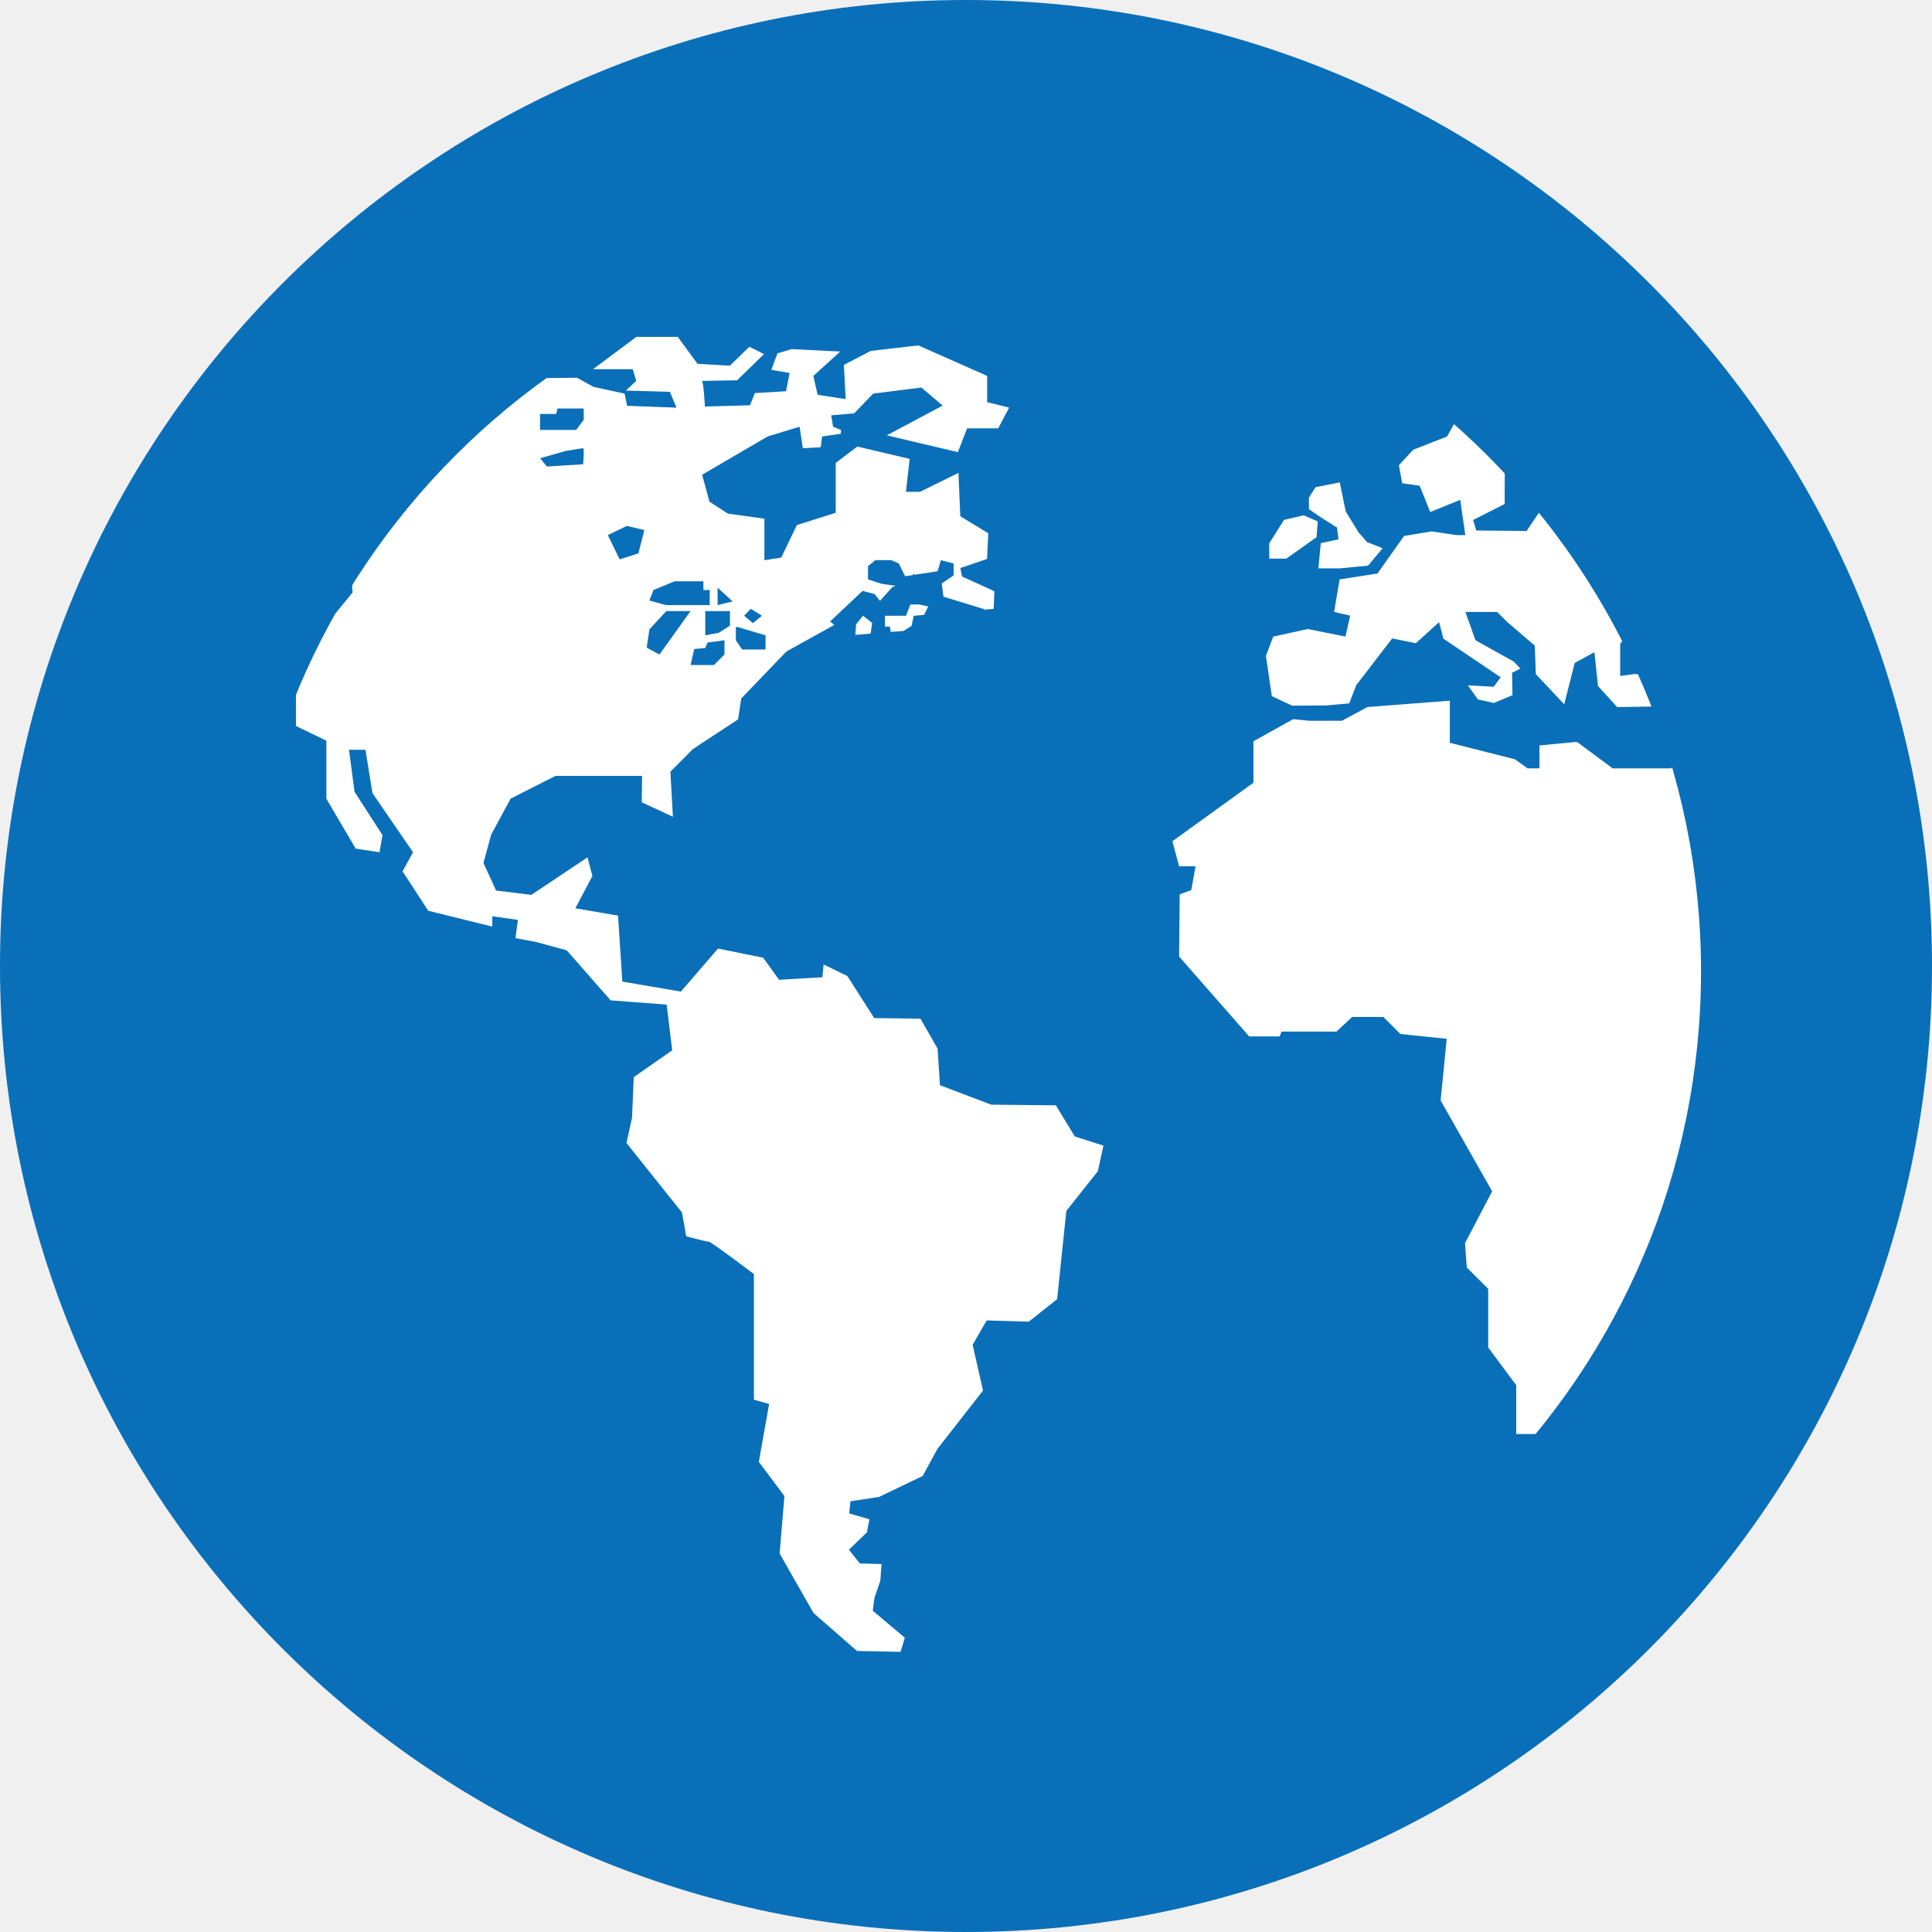
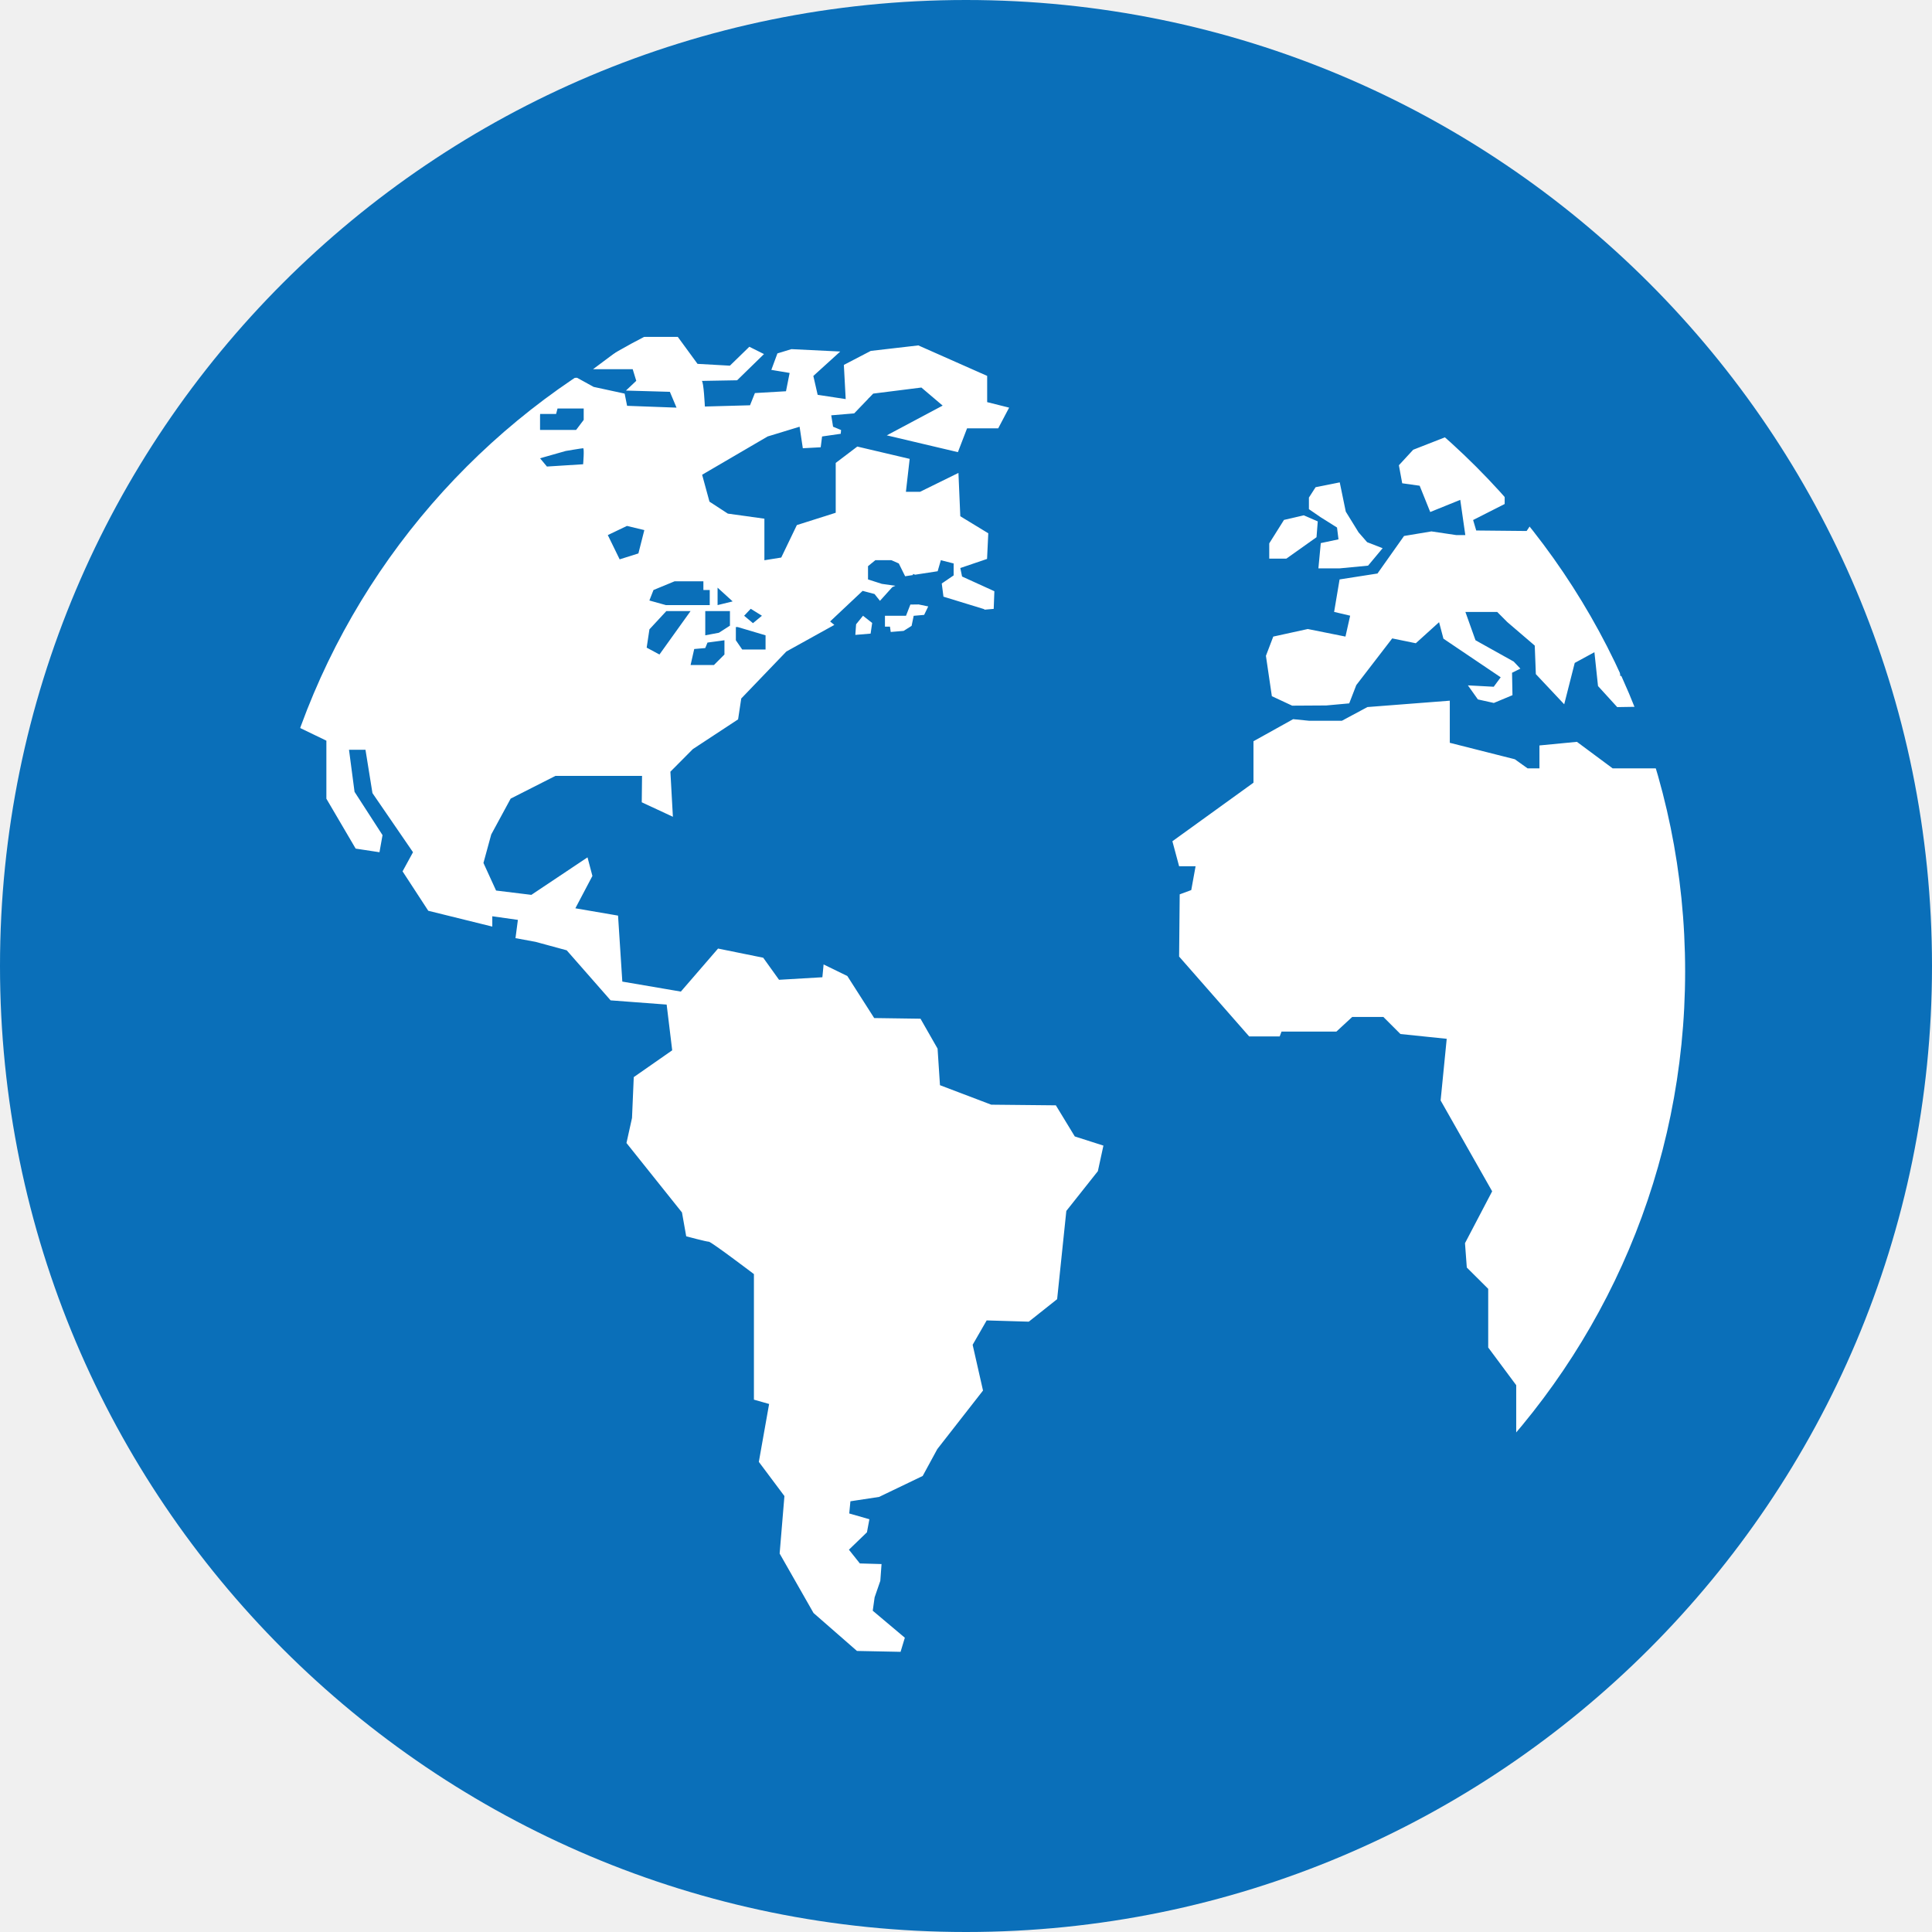
<svg xmlns="http://www.w3.org/2000/svg" width="180" height="180" viewBox="0 0 180 180" fill="none">
  <g clip-path="url(#clip0_501_2)">
    <path d="M90 180C139.706 180 180 139.706 180 90C180 40.294 139.706 0 90 0C40.294 0 0 40.294 0 90C0 139.706 40.294 180 90 180Z" fill="#0A6FB9" />
    <mask id="mask0_501_2" style="mask-type:alpha" maskUnits="userSpaceOnUse" x="16" y="16" width="149" height="149">
      <g clip-path="url(#clip1_501_2)">
        <path d="M124.568 49.149L124.704 50.25L123.055 50.599L122.832 52.952H124.821L127.459 52.7L128.817 51.075L127.372 50.514L126.576 49.6L125.383 47.667L124.821 44.942L122.57 45.392L121.949 46.358V47.439L123.026 48.179L124.568 49.149Z" fill="black" />
        <path d="M122.657 50.051L122.773 48.577L121.464 48.012L119.626 48.439L118.253 50.624V52.045H119.849L122.657 50.051Z" fill="black" />
        <path d="M84.818 56.325L84.411 57.368H82.449V58.382H82.916C82.916 58.382 82.946 58.595 82.987 58.879L84.187 58.779L84.932 58.311L85.126 57.373L86.1 57.288L86.481 56.5L85.589 56.315L84.818 56.325Z" fill="black" />
        <path d="M79.761 58.163L79.689 59.151L81.113 59.032L81.258 58.04L80.404 57.368L79.761 58.163Z" fill="black" />
        <path d="M164.976 89.736C164.956 87.556 164.845 85.395 164.641 83.263C163.947 76.163 162.254 69.358 159.703 62.98C159.519 62.509 159.345 62.027 159.146 61.556C155.755 53.548 150.992 46.258 145.172 39.965C144.794 39.553 144.406 39.15 144.018 38.748C142.912 37.606 141.791 36.487 140.613 35.42C127.372 23.36 109.778 16 90.5 16C71.06 16 53.34 23.496 40.06 35.733C36.965 38.586 34.123 41.704 31.541 45.036C21.811 57.627 16 73.396 16 90.5C16 131.577 49.421 165 90.5 165C119.398 165 144.483 148.451 156.832 124.34C159.47 119.195 161.527 113.699 162.914 107.937C163.263 106.482 163.574 105.007 163.836 103.518C164.588 99.287 165 94.935 165 90.495C164.99 90.248 164.976 89.993 164.976 89.736ZM150.954 59.96L151.38 59.475C151.947 60.576 152.486 61.689 152.986 62.827L152.273 62.797L150.949 62.979V59.96H150.954V59.96ZM140.186 46.957L140.195 43.629C141.369 44.871 142.495 46.149 143.571 47.476L142.232 49.471L137.537 49.425L137.247 48.448L140.186 46.957ZM50.321 38.694V38.568H51.81L51.945 38.057H54.382V39.121L53.676 40.054H50.315V38.694H50.321V38.694ZM52.705 42.017C52.705 42.017 54.198 41.762 54.329 41.762C54.453 41.762 54.329 43.254 54.329 43.254L50.956 43.467L50.316 42.696L52.705 42.017ZM155.697 71.586H150.246L146.918 69.115L143.426 69.452V71.586H142.321L141.132 70.738L135.074 69.205V65.281L127.401 65.875L125.019 67.153H121.978L120.479 67.003L116.783 69.06V72.923L109.229 78.377L109.855 80.707H111.39L110.987 82.926L109.91 83.324L109.855 89.12L116.381 96.56H119.227L119.397 96.109H124.51L125.984 94.746H128.884L130.475 96.337L134.787 96.783L134.219 102.526L139.021 110.992L136.49 115.823L136.659 118.093L138.653 120.077V125.543L141.262 129.055V133.604H143.513C130.97 149.013 111.86 158.874 90.485 158.874C52.784 158.874 22.114 128.21 22.114 90.505C22.114 81.015 24.061 71.969 27.573 63.75V61.619L30.017 58.651C30.866 57.045 31.775 55.486 32.748 53.961L32.852 55.202L30.017 58.651C29.137 60.314 28.312 62.012 27.573 63.751V67.638L30.408 69.006V74.414L33.136 79.063L35.355 79.4L35.639 77.806L33.032 73.773L32.516 69.854H34.051L34.701 73.892L38.479 79.4L37.506 81.182L39.9 84.854L45.866 86.328V85.366L48.25 85.703L48.027 87.405L49.899 87.75L52.799 88.538L56.89 93.201L62.111 93.594L62.628 97.855L59.046 100.353L58.883 104.158L58.367 106.491L63.538 112.962L63.933 115.182C63.933 115.182 65.807 115.687 66.04 115.687C66.263 115.687 70.241 118.704 70.241 118.704V130.403L71.657 130.805L70.699 136.199L73.083 139.385L72.637 144.74L75.794 150.279L79.842 153.815L83.904 153.897L84.302 152.583L81.311 150.066L81.486 148.82L82.017 147.282L82.131 145.72L80.111 145.662L79.092 144.382L80.771 142.762L80.999 141.545L79.122 141.006L79.231 139.871L81.903 139.464L85.965 137.513L87.328 135.006L91.585 129.554L90.619 125.291L91.926 123.02L95.85 123.137L98.491 121.041L99.347 112.82L102.286 109.114L102.803 106.733L100.135 105.879L98.372 102.981L92.353 102.921L87.575 101.105L87.352 97.697L85.761 94.911L81.447 94.85L78.945 90.934L76.733 89.855L76.619 91.048L72.581 91.285L71.107 89.229L66.899 88.375L63.434 92.384L57.98 91.453L57.582 85.305L53.605 84.624L55.193 81.609L54.737 79.878L49.506 83.372L46.218 82.97L45.042 80.399L45.767 77.746L47.578 74.405L51.752 72.287H59.818L59.791 74.747L62.692 76.097L62.459 71.897L64.549 69.794L68.766 67.022L69.06 65.077L73.263 60.7L77.733 58.221L77.34 57.899L80.369 55.049L81.477 55.343L81.984 55.978L83.136 54.7L83.42 54.576L82.159 54.397L80.871 53.984V52.748L81.553 52.192H83.047L83.738 52.495L84.33 53.688L85.055 53.577V53.475L85.263 53.543L87.359 53.221L87.657 52.193L88.848 52.496V53.609L87.735 54.368H87.742L87.9 55.59L91.705 56.757C91.705 56.757 91.705 56.771 91.714 56.803L92.582 56.728L92.643 55.083L89.634 53.713L89.469 52.922L91.962 52.074L92.076 49.685L89.469 48.097L89.296 44.061L85.714 45.822H84.402L84.752 42.752L79.873 41.605L77.862 43.13V47.772L74.241 48.921L72.786 51.945L71.217 52.197V48.325L67.81 47.852L66.1 46.738L65.416 44.231L71.516 40.666L74.496 39.756L74.797 41.761L76.463 41.672L76.591 40.665L78.33 40.415L78.36 40.064L77.615 39.756L77.445 38.694L79.582 38.514L80.872 37.173L80.947 37.074L80.962 37.078L81.354 36.671L85.843 36.106L87.825 37.789L82.62 40.561L89.246 42.125L90.099 39.908H93L94.018 37.978L91.972 37.466V35.021L85.56 32.181L81.126 32.693L78.621 33.998L78.791 37.182L76.179 36.784L75.777 35.026L78.284 32.751L73.735 32.528L72.43 32.926L71.863 34.461L73.568 34.747L73.229 36.452L70.333 36.621L69.877 37.759L65.671 37.875C65.671 37.875 65.558 35.49 65.378 35.49C65.216 35.49 68.676 35.43 68.676 35.43L71.179 32.988L69.814 32.307L68.002 34.069L64.987 33.9L63.149 31.387H59.286L55.253 34.397H58.947L59.279 35.481L58.316 36.388L62.41 36.505L63.031 37.979L58.425 37.809L58.197 36.672L55.307 36.046L53.767 35.197L50.321 35.226C61.61 27.002 75.486 22.135 90.49 22.135C107.774 22.135 123.579 28.596 135.627 39.215L134.822 40.666L131.664 41.902L130.331 43.347L130.641 45.026L132.266 45.254L133.251 47.703L136.049 46.57L136.52 49.851H135.666L133.362 49.509L130.811 49.936L128.337 53.433L124.806 53.984L124.297 57.01L125.791 57.362L125.354 59.309L121.842 58.604L118.627 59.309L117.943 61.101L118.496 64.862L120.387 65.745L123.564 65.726L125.703 65.532L126.362 63.83L129.709 59.479L131.907 59.93L134.075 57.968L134.482 59.504L139.817 63.102L139.167 63.983L136.761 63.854L137.692 65.163L139.177 65.493L140.913 64.768L140.874 62.68L141.65 62.295L141.029 61.637L137.469 59.651L136.528 57.015H139.492L140.428 57.954L142.989 60.148L143.091 62.806L145.734 65.617L146.714 61.763L148.548 60.764L148.883 63.917L150.672 65.879L154.237 65.821C154.931 67.594 155.551 69.395 156.085 71.238L155.697 71.586ZM56.628 49.852L58.411 48.999L60.031 49.387L59.478 51.562L57.732 52.113L56.628 49.852ZM66.125 54.969V56.376H62.041L60.501 55.947L60.884 54.97L62.846 54.16H65.533V54.97H66.125V54.969ZM68.007 56.931V58.292L66.979 58.951L65.708 59.191C65.708 59.191 65.708 57.145 65.708 56.931H68.007V56.931ZM66.855 56.376V54.751L68.259 56.031L66.855 56.376ZM67.495 59.652V60.979L66.515 61.959H64.34L64.679 60.467L65.707 60.377L65.916 59.866L67.495 59.652ZM62.083 56.931H64.34L61.44 60.979L60.249 60.339L60.506 58.634L62.083 56.931ZM71.325 59.191V60.513H69.149L68.558 59.652V58.42H68.727L71.325 59.191ZM69.329 57.368L69.945 56.718L70.987 57.368L70.153 58.059L69.329 57.368ZM156.803 75.04L157.017 74.785C157.113 75.173 157.201 75.561 157.293 75.949L156.803 75.04Z" fill="black" />
        <path d="M27.578 61.614V63.746C28.317 62.002 29.142 60.31 30.022 58.643L27.578 61.614Z" fill="black" />
      </g>
    </mask>
    <g mask="url(#mask0_501_2)">
-       <circle cx="90.5" cy="90.5" r="67.981" fill="white" />
+       <circle cx="90.5" cy="90.5" r="66.5" fill="white" />
    </g>
  </g>
  <defs>
    <clipPath id="clip0_501_2">
      <rect width="180" height="180" fill="white" />
    </clipPath>
    <clipPath id="clip1_501_2">
      <rect width="149" height="149" fill="white" transform="translate(16 16)" />
    </clipPath>
  </defs>
</svg>
